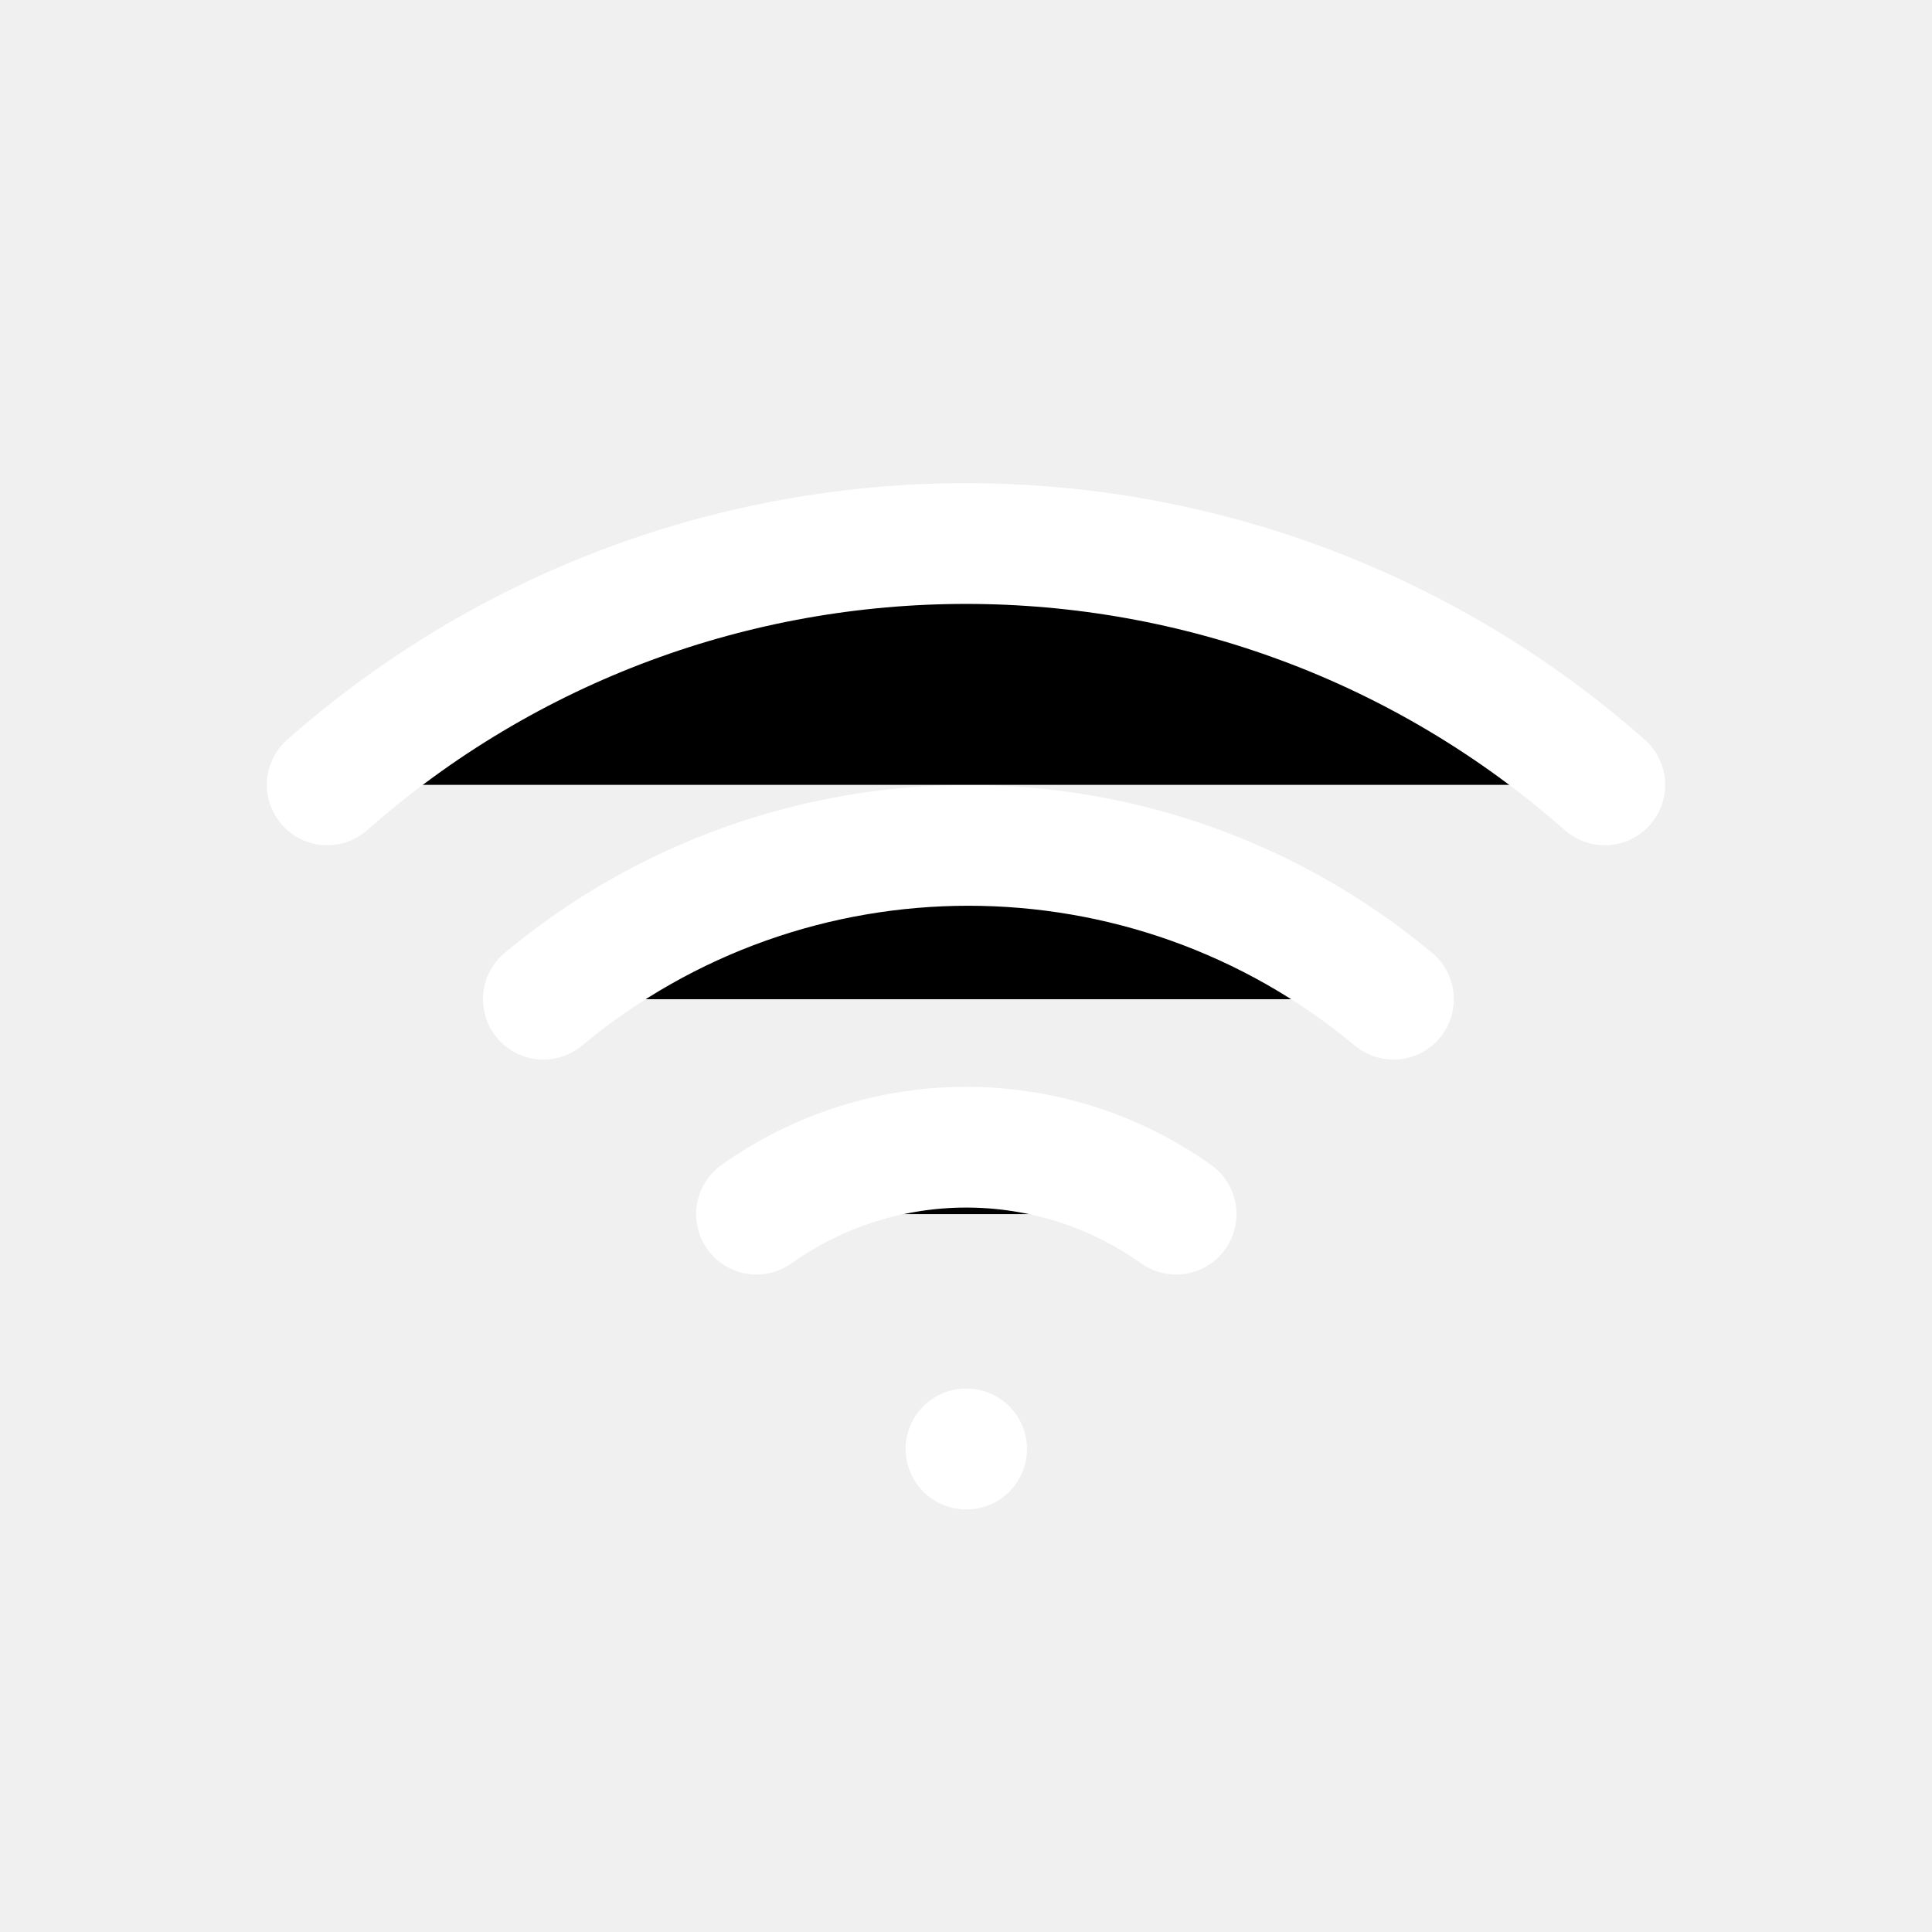
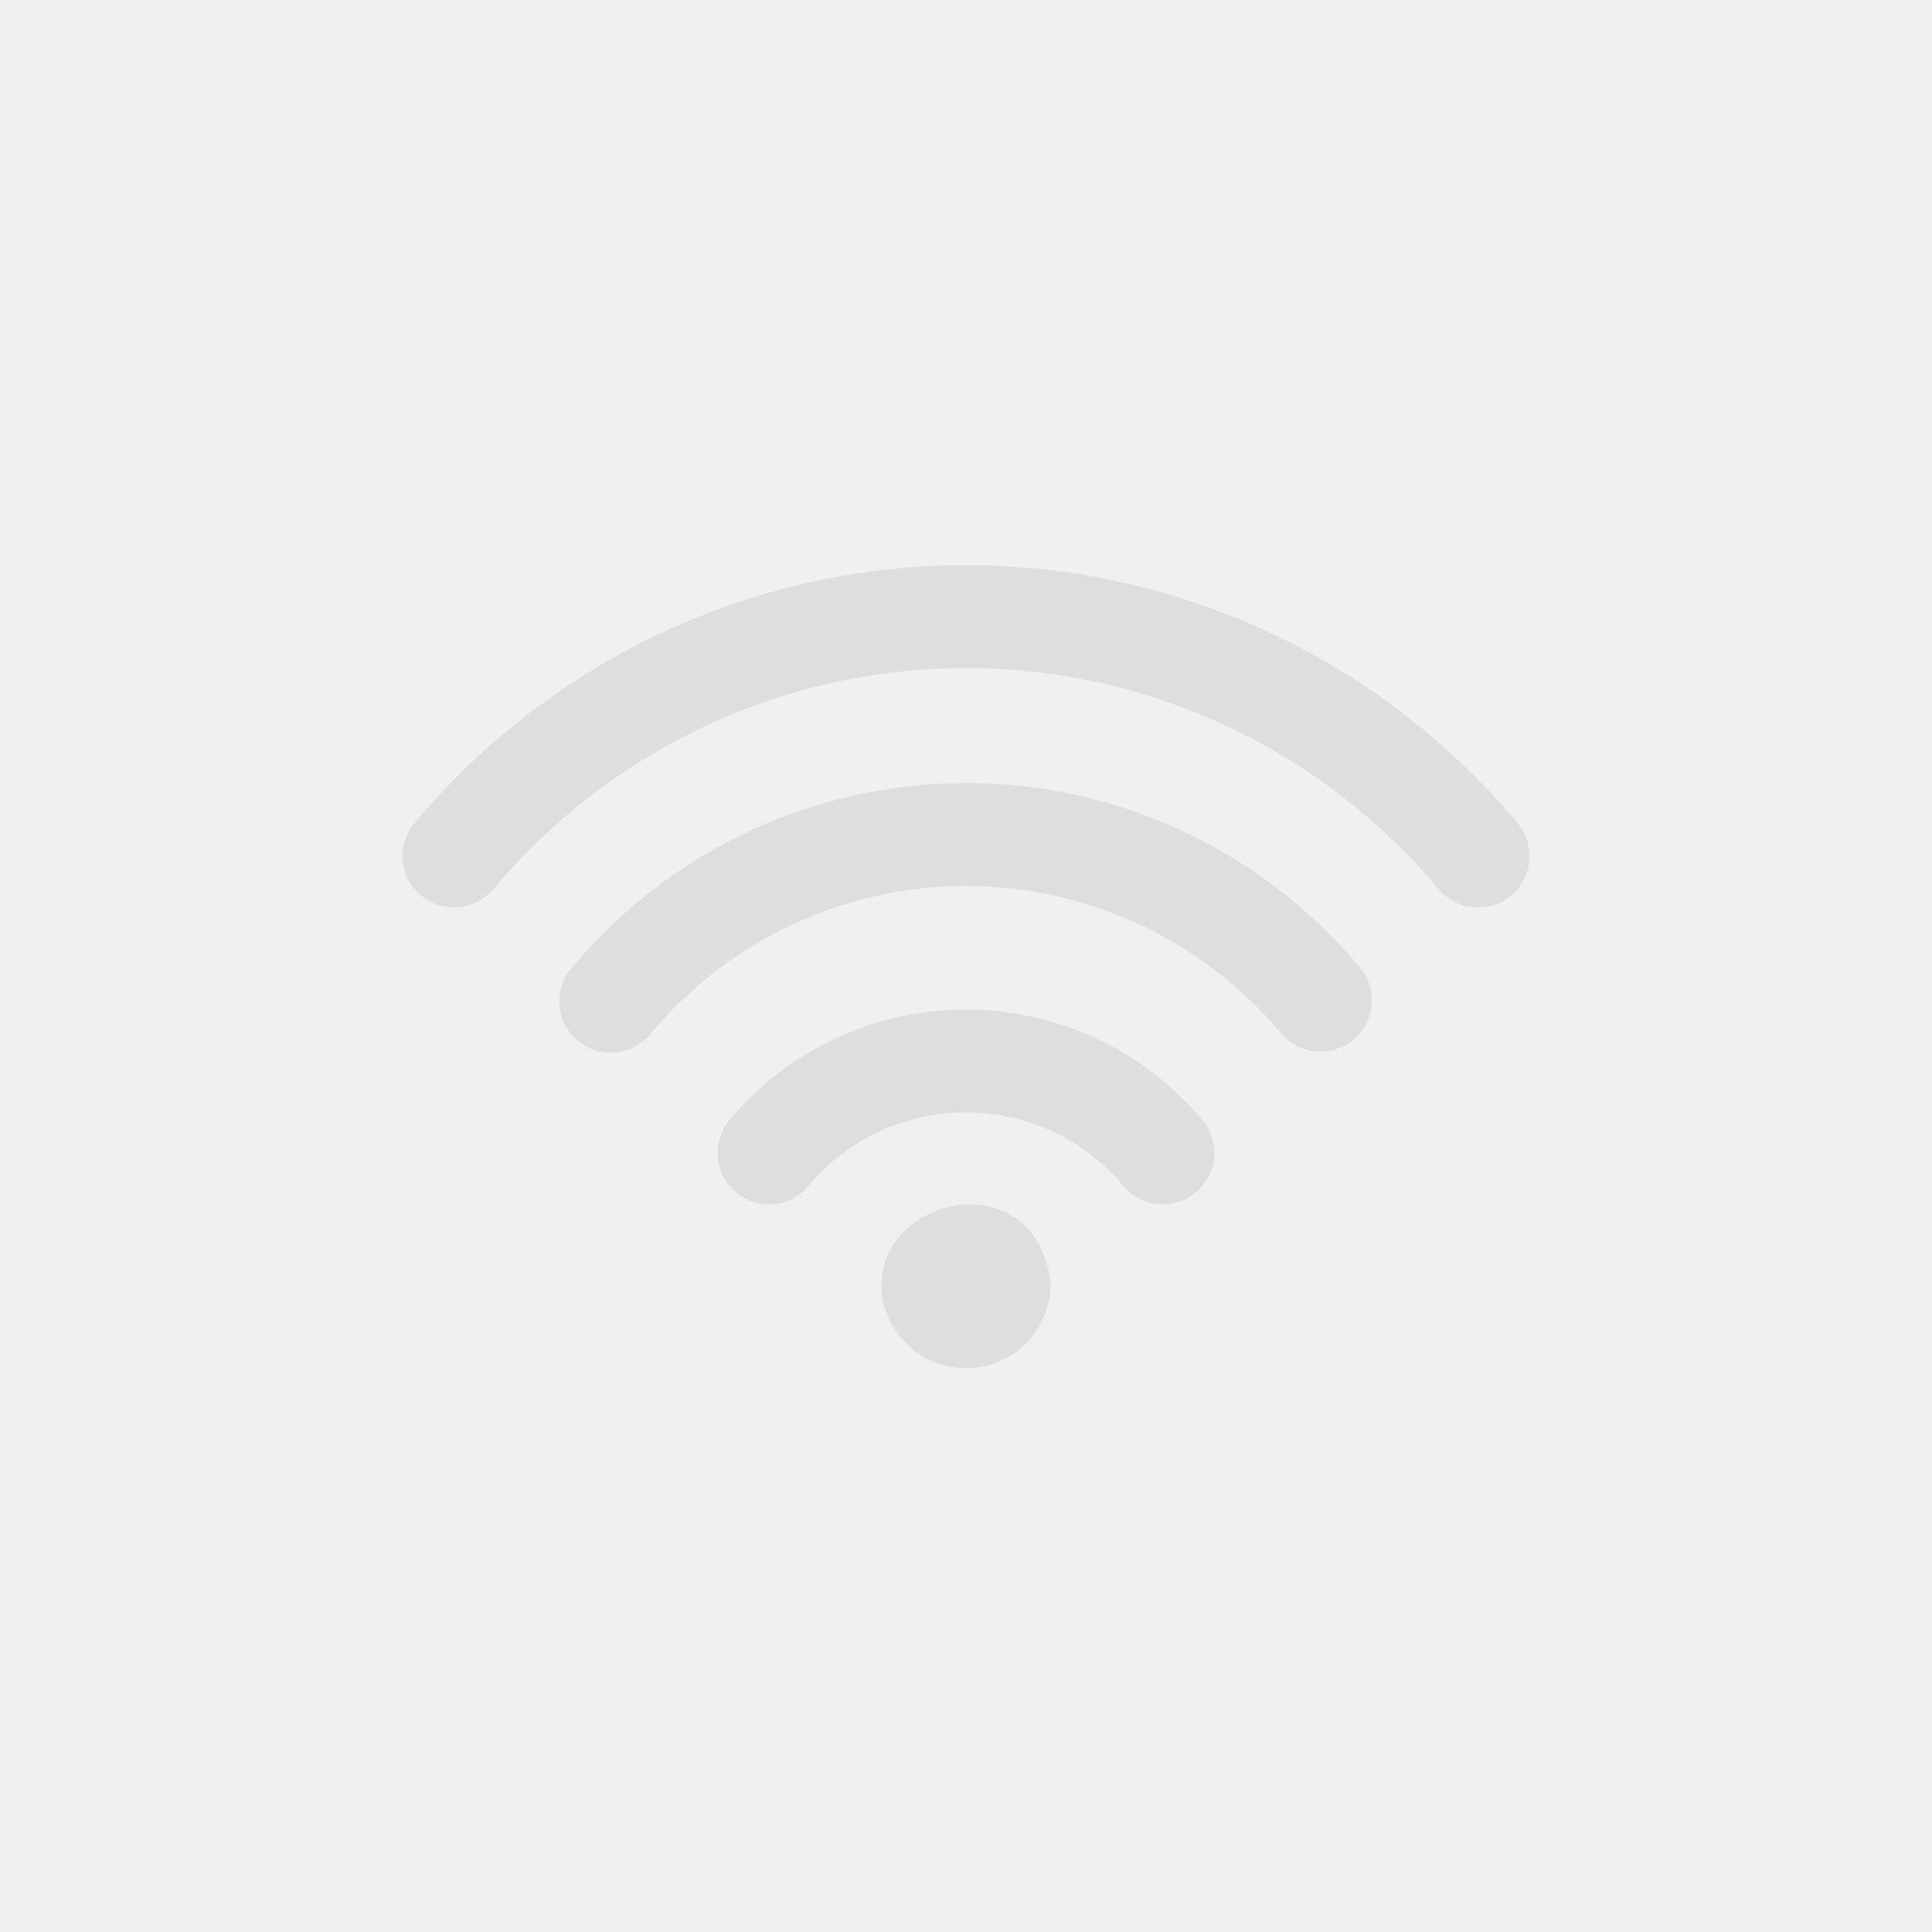
- <svg viewBox="-4 -4 32 32" width="24" height="24" stroke="#fff" stroke-width="2" stroke-linecap="round" stroke-linejoin="round" class="css-i6dzq1">
-   <path d="M5 12.55a11 11 0 0 1 14.08 0" />
-   <path d="M1.42 9a16 16 0 0 1 21.16 0" />
-   <path d="M8.53 16.11a6 6 0 0 1 6.95 0" />
-   <line x1="12" y1="20" x2="12.01" y2="20" />
+ <svg xmlns="http://www.w3.org/2000/svg" width="24" height="24" version="1.1">
+   <defs>
+     <style id="current-color-scheme" type="text/css">.ColorScheme-Text { color:#dedede; }</style>
+   </defs>
+   <path class="ColorScheme-Text" d="m12 7.021c-2.643 0-5.14 1.167-6.85 3.201a0.638 0.638 0 0 0 0.49 1.049c0.182 0 0.363-0.077 0.49-0.227 1.466-1.744 3.606-2.745 5.87-2.745 2.265 0 4.405 1.001 5.87 2.745 0.126 0.151 0.307 0.228 0.49 0.228a0.638 0.638 0 0 0 0.49-1.05c-1.71-2.034-4.207-3.201-6.85-3.201zm0 2.707c-1.888 0-3.671 0.834-4.892 2.286a0.639 0.639 0 1 0 0.978 0.822 5.106 5.106 0 0 1 3.913-1.83c1.51 0 2.937 0.667 3.914 1.83 0.126 0.151 0.308 0.228 0.49 0.228a0.638 0.638 0 0 0 0.488-1.05c-1.222-1.453-3.004-2.287-4.892-2.287zm0 2.813a3.827 3.827 0 0 0-2.936 1.37 0.638 0.638 0 0 0 0.079 0.9 0.636 0.636 0 0 0 0.9-0.078 2.551 2.551 0 0 1 1.956-0.915c0.755 0 1.468 0.333 1.957 0.915a0.637 0.637 0 0 0 0.9 0.078 0.638 0.638 0 0 0 0.079-0.9 3.827 3.827 0 0 0-2.936-1.37zm-0.055 2.426c-0.5 0.048-0.981 0.422-0.997 0.978a1.052 1.052 0 0 0 2.104 0c-0.089-0.747-0.607-1.026-1.107-0.978z" fill="currentColor" />
</svg>
